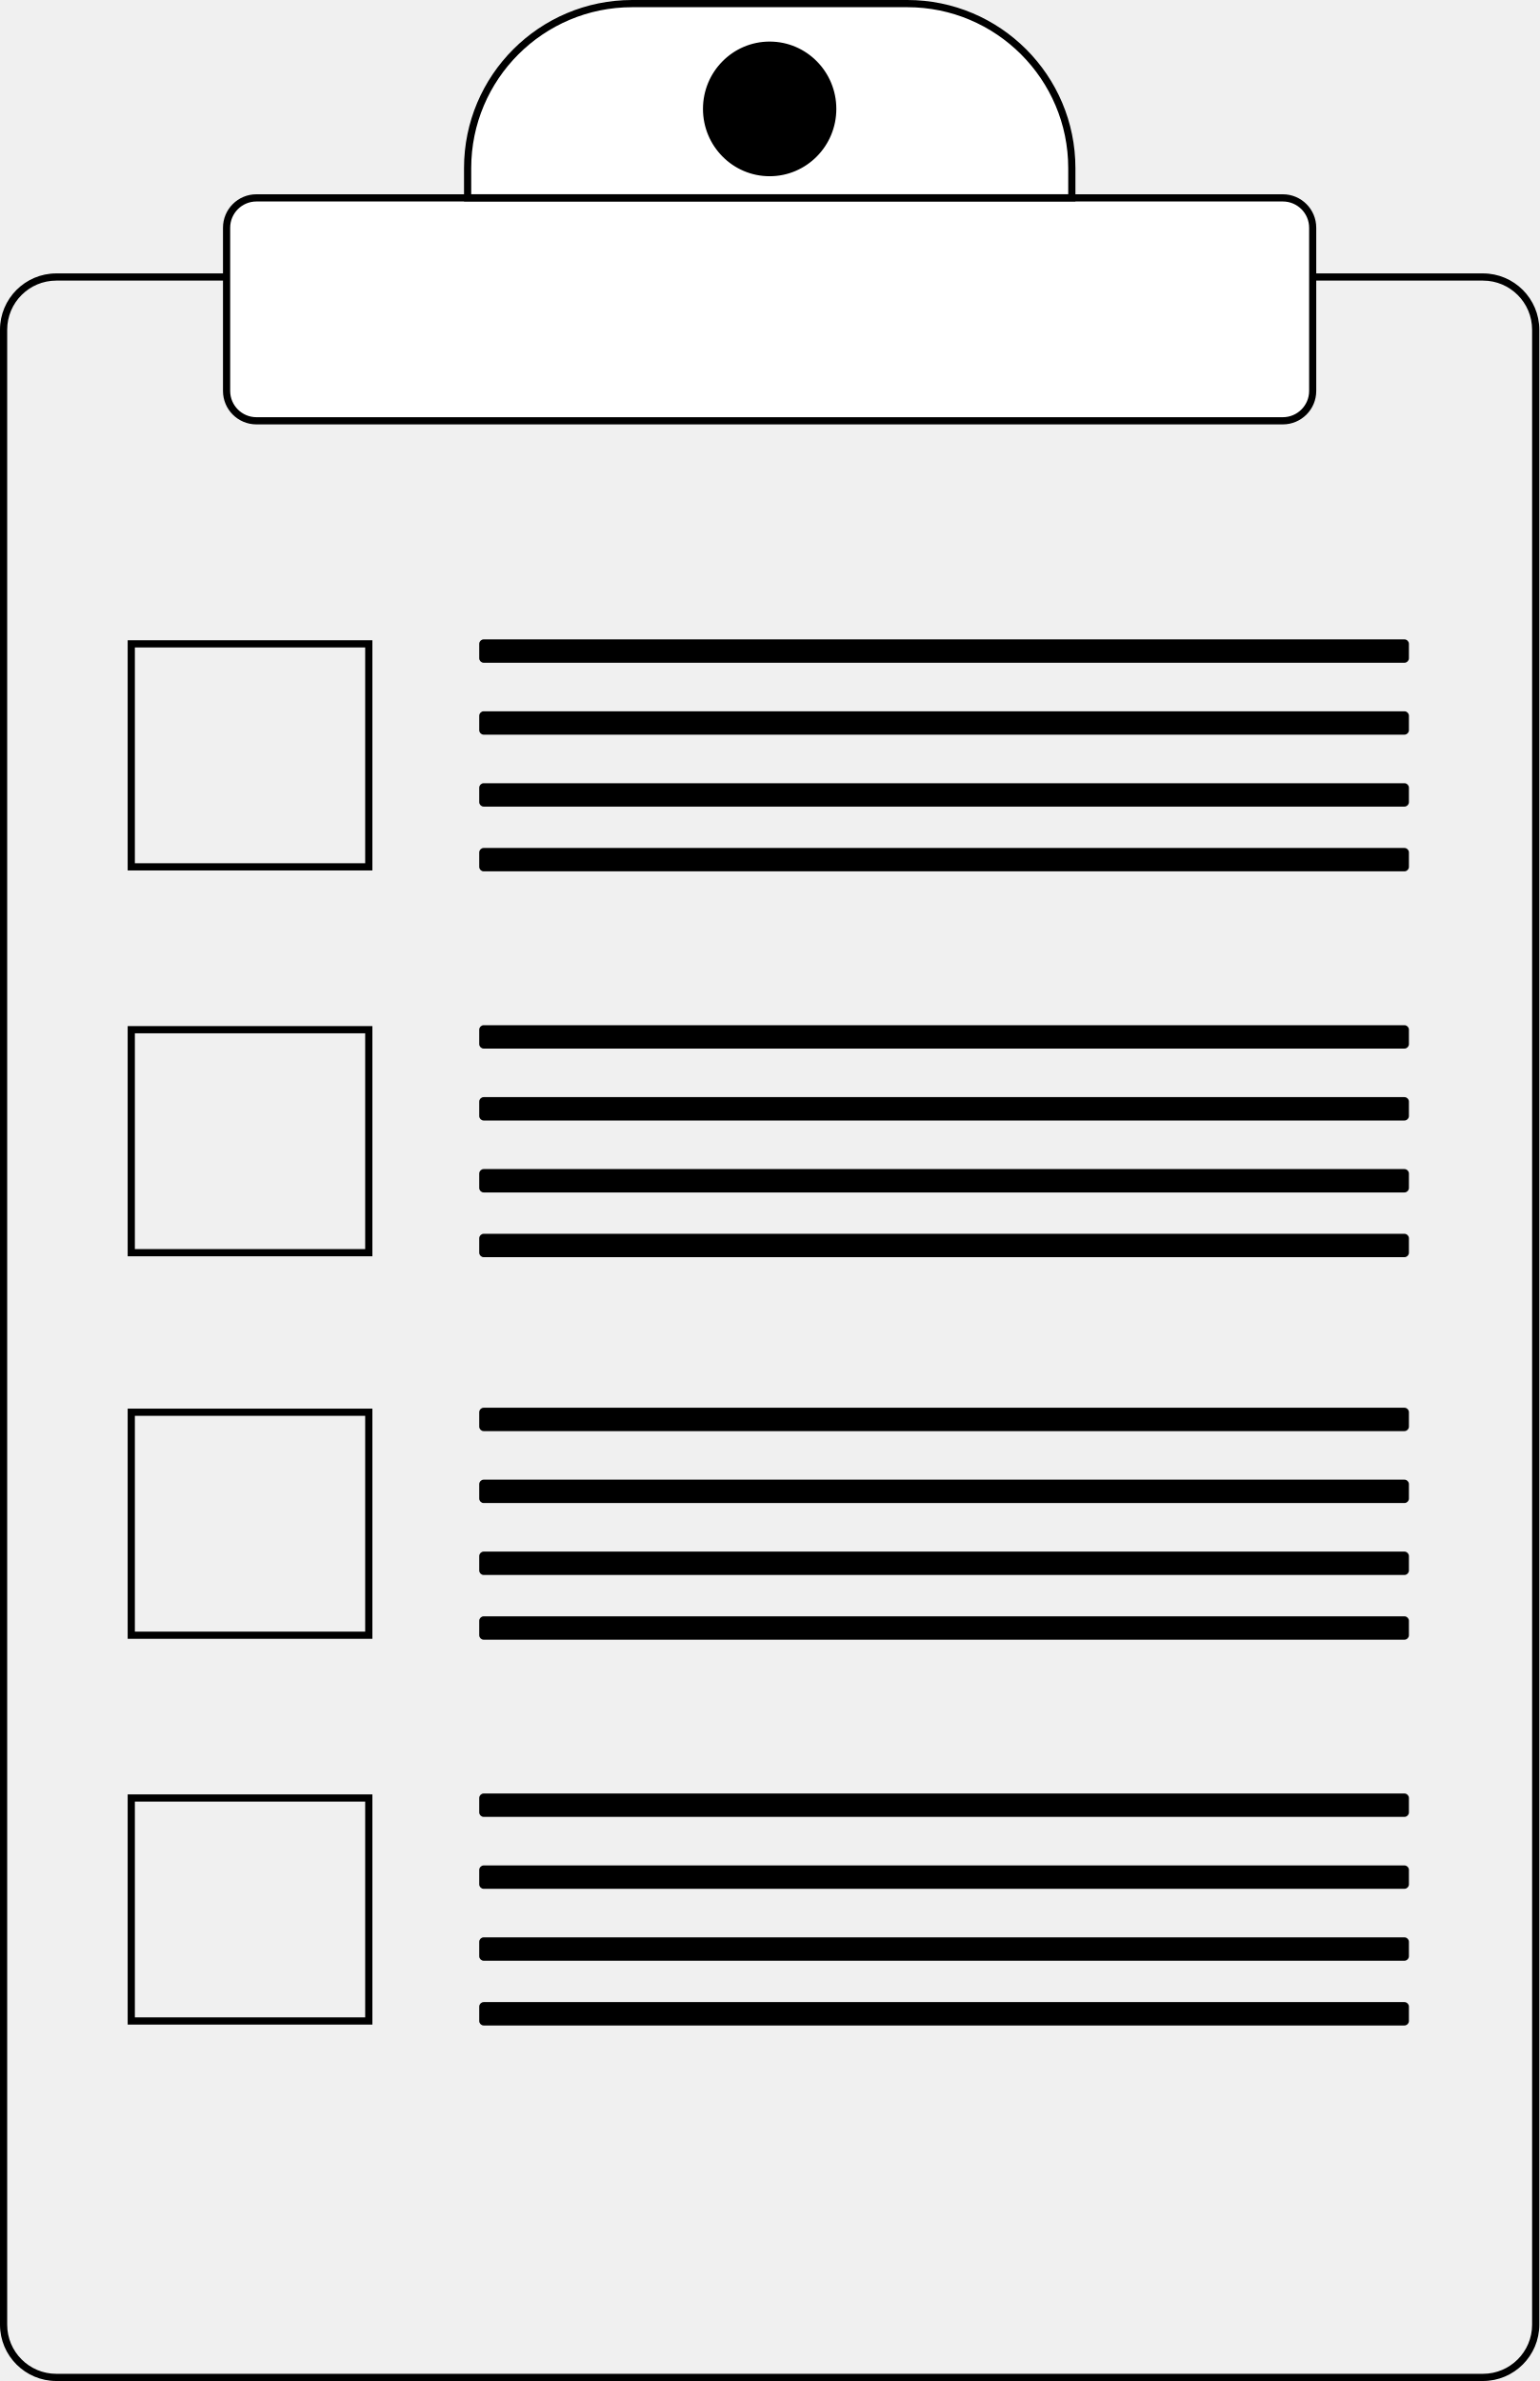
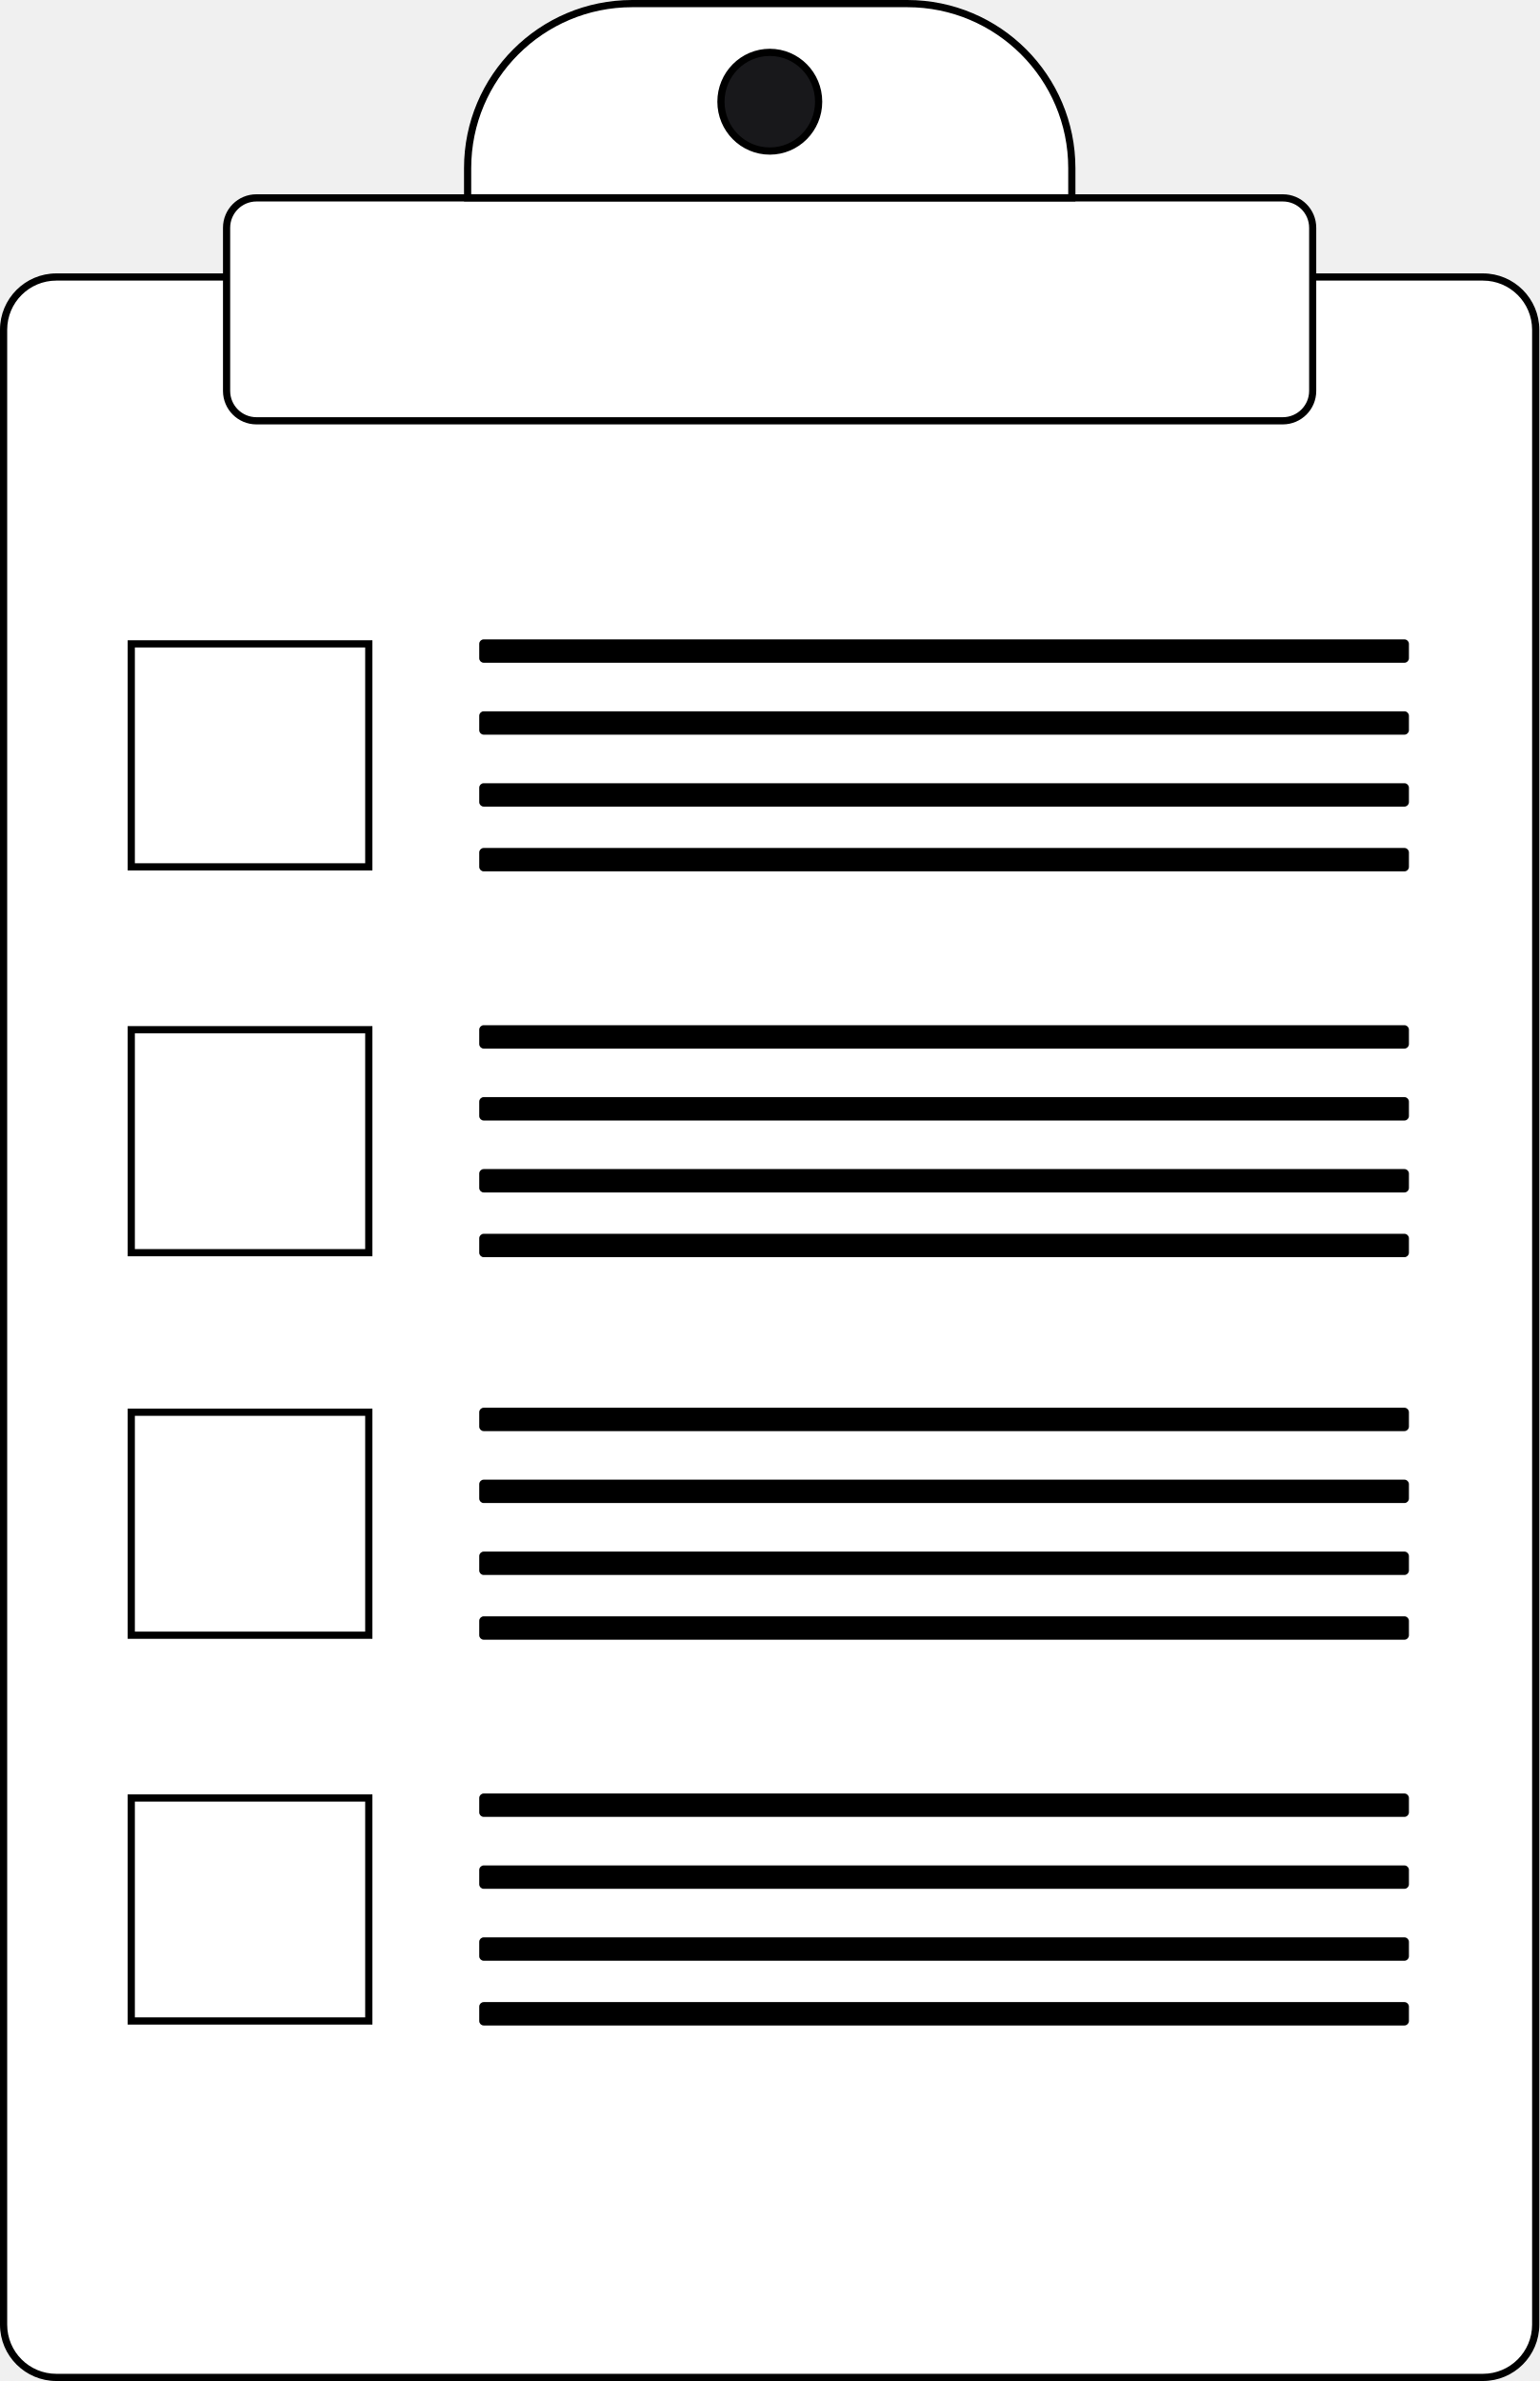
<svg xmlns="http://www.w3.org/2000/svg" id="Layer_2" data-name="Layer 2" viewBox="0 0 214 331.01">
  <defs>
    <style>
      .cls-1, .cls-2 {
        fill: #fff;
      }

      .cls-3 {
        fill: none;
      }

      .cls-3, .cls-4, .cls-5, .cls-2 {
        stroke: #000;
        stroke-miterlimit: 10;
      }

      .cls-4 {
        stroke-width: .25px;
      }
+ 
+       .cls-5 {
+         fill: #18181b;
+       }
    </style>
  </defs>
  <g id="Layer_1-2" data-name="Layer 1">
    <g id="Full_Clipboard" data-name="Full Clipboard">
      <g id="Clipboard">
-         <path d="m206.17,39.01c3.77,0,6.83,3.06,6.83,6.83v277.34c0,3.77-3.06,6.83-6.83,6.83H7.83c-3.77,0-6.83-3.06-6.83-6.83V45.84c0-3.77,3.06-6.83,6.83-6.83h198.34m0-1H7.83c-4.32,0-7.83,3.51-7.83,7.83v277.34c0,4.32,3.51,7.83,7.83,7.83h198.34c4.32,0,7.83-3.51,7.83-7.83V45.84c0-4.32-3.51-7.83-7.83-7.83h0Z" />
+         <g>
+           <path class="cls-1" d="m7.83,38.51h198.34c4.05,0,7.33,3.28,7.33,7.33v277.34c0,4.05-3.28,7.33-7.33,7.33H7.83c-4.05,0-7.33-3.28-7.33-7.33V45.84c0-4.05,3.28-7.33,7.33-7.33Z" />
+           <path d="m206.17,39.01c3.77,0,6.83,3.06,6.83,6.83v277.34c0,3.77-3.06,6.83-6.83,6.83H7.83c-3.77,0-6.83-3.06-6.83-6.83V45.84c0-3.77,3.06-6.83,6.83-6.83h198.34m0-1H7.83c-4.32,0-7.83,3.51-7.83,7.83v277.34c0,4.32,3.51,7.83,7.83,7.83h198.34c4.32,0,7.83-3.51,7.83-7.83V45.84c0-4.32-3.51-7.83-7.83-7.83h0Z" />
+         </g>
        <g>
          <rect class="cls-1" x="31.5" y="27.51" width="151" height="31" rx="4.15" ry="4.15" />
          <path d="m178.35,28.01c2.01,0,3.65,1.64,3.65,3.65v22.69c0,2.01-1.64,3.65-3.65,3.65H35.65c-2.01,0-3.65-1.64-3.65-3.65v-22.69c0-2.01,1.64-3.65,3.65-3.65h142.69m0-1H35.65c-2.57,0-4.65,2.08-4.65,4.65v22.69c0,2.57,2.08,4.65,4.65,4.65h142.69c2.57,0,4.65-2.08,4.65-4.65v-22.69c0-2.57-2.08-4.65-4.65-4.65h0Z" />
        </g>
        <path class="cls-2" d="m87.88.5h38.25c12.63,0,22.88,10.25,22.88,22.88v4.12h-84v-4.12c0-12.63,10.25-22.88,22.88-22.88Z" />
-         <path class="cls-5" d="m107,6.28c4.85,0,8.77,3.97,8.77,8.86s-3.93,8.86-8.77,8.86c-4.85,0-8.77-3.97-8.77-8.86s3.93-8.86,8.77-8.86Z" />
+         <path class="cls-5" d="m107.02,7.28c3.75,0,6.79,3.07,6.79,6.86s-3.04,6.86-6.79,6.86c-3.75,0-6.79-3.07-6.79-6.86s3.04-6.86,6.79-6.86Z" />
      </g>
      <g id="Checkpoint">
        <rect class="cls-3" x="18.25" y="89.51" width="33.02" height="31" />
        <rect class="cls-4" x="66.75" y="89.01" width="129" height="3" rx=".5" ry=".5" />
        <rect class="cls-4" x="66.75" y="99.01" width="129" height="3" rx=".5" ry=".5" />
        <rect class="cls-4" x="66.75" y="109.01" width="129" height="3" rx=".5" ry=".5" />
        <rect class="cls-4" x="66.75" y="118.01" width="129" height="3" rx=".5" ry=".5" />
      </g>
      <g id="Checkpoint-2" data-name="Checkpoint">
        <rect class="cls-3" x="18.25" y="143.15" width="33.02" height="31" />
        <rect class="cls-4" x="66.75" y="142.65" width="129" height="3" rx=".5" ry=".5" />
        <rect class="cls-4" x="66.75" y="152.65" width="129" height="3" rx=".5" ry=".5" />
        <rect class="cls-4" x="66.75" y="162.65" width="129" height="3" rx=".5" ry=".5" />
        <rect class="cls-4" x="66.75" y="171.65" width="129" height="3" rx=".5" ry=".5" />
      </g>
      <g id="Checkpoint-3" data-name="Checkpoint">
        <rect class="cls-3" x="18.25" y="196.33" width="33.02" height="31" />
        <rect class="cls-4" x="66.75" y="195.83" width="129" height="3" rx=".5" ry=".5" />
        <rect class="cls-4" x="66.75" y="205.83" width="129" height="3" rx=".5" ry=".5" />
        <rect class="cls-4" x="66.75" y="215.83" width="129" height="3" rx=".5" ry=".5" />
        <rect class="cls-4" x="66.75" y="224.83" width="129" height="3" rx=".5" ry=".5" />
      </g>
      <g id="Checkpoint-4" data-name="Checkpoint">
        <rect class="cls-3" x="18.25" y="249.96" width="33.02" height="31" />
        <rect class="cls-4" x="66.75" y="249.46" width="129" height="3" rx=".5" ry=".5" />
        <rect class="cls-4" x="66.75" y="259.46" width="129" height="3" rx=".5" ry=".5" />
        <rect class="cls-4" x="66.75" y="269.46" width="129" height="3" rx=".5" ry=".5" />
        <rect class="cls-4" x="66.75" y="278.46" width="129" height="3" rx=".5" ry=".5" />
      </g>
    </g>
  </g>
</svg>
